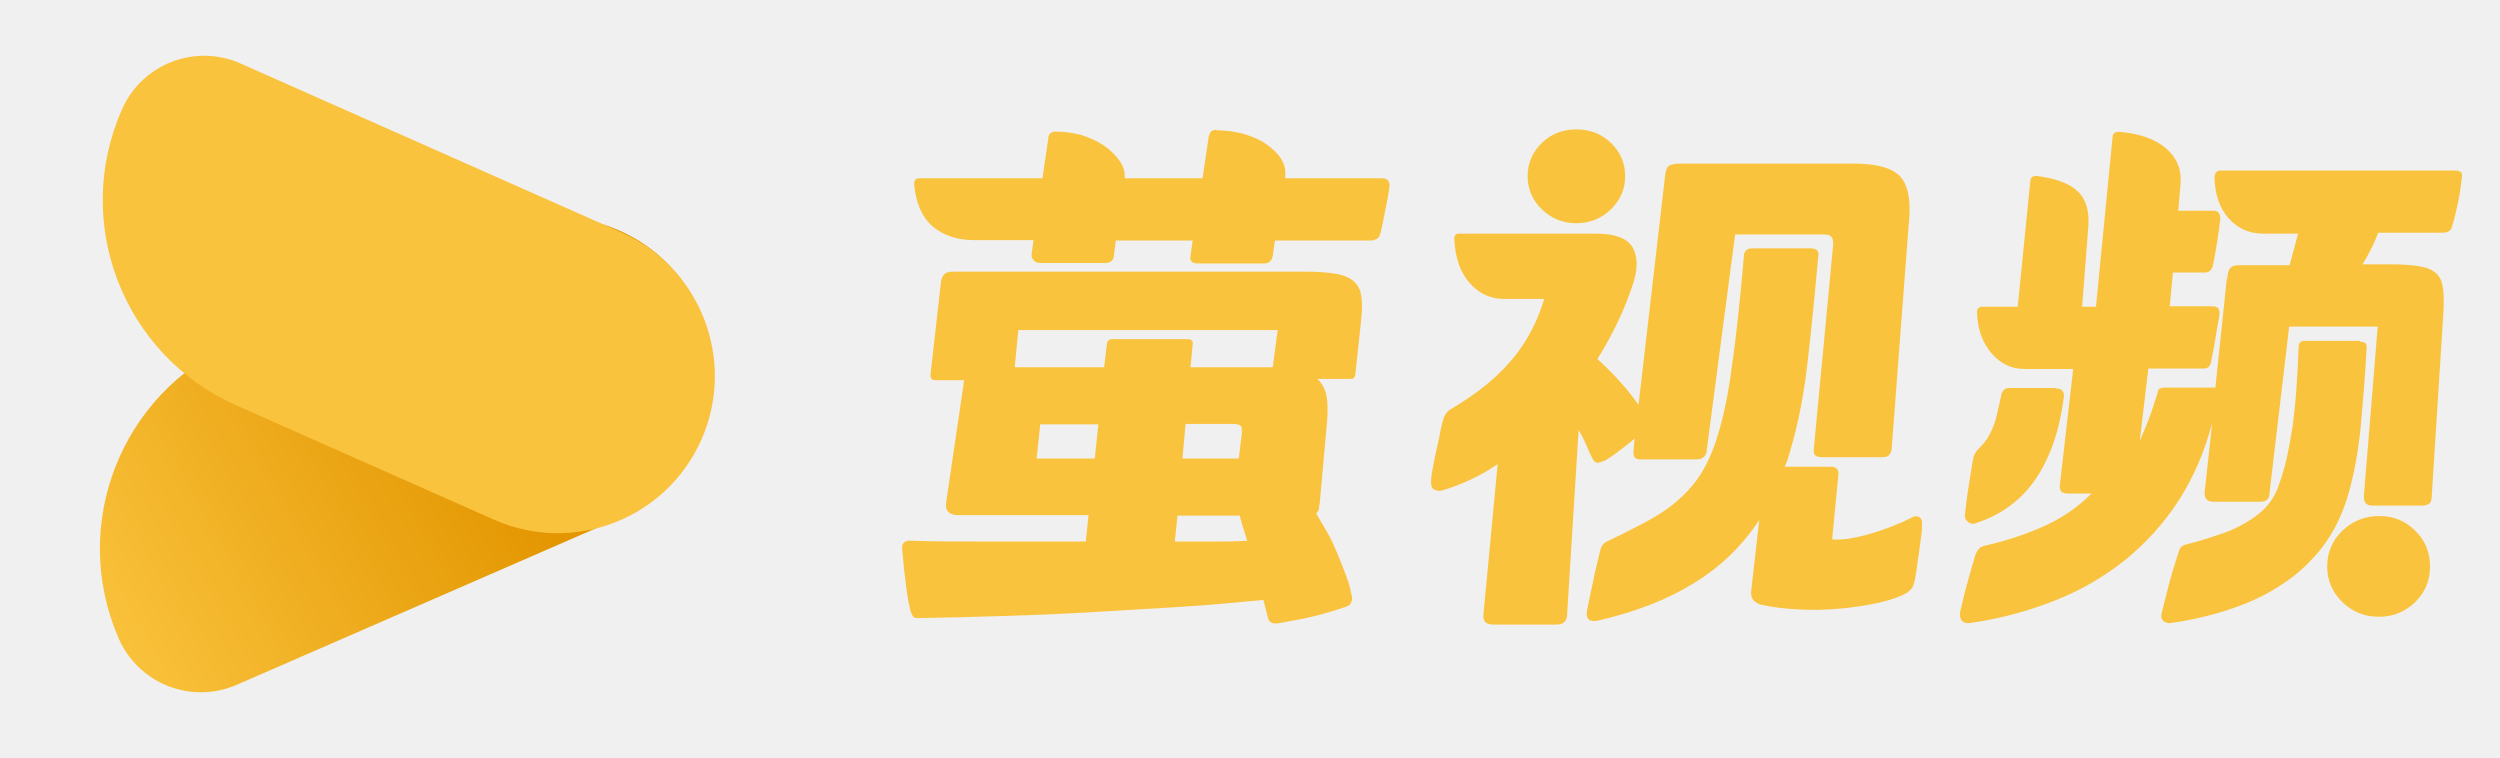
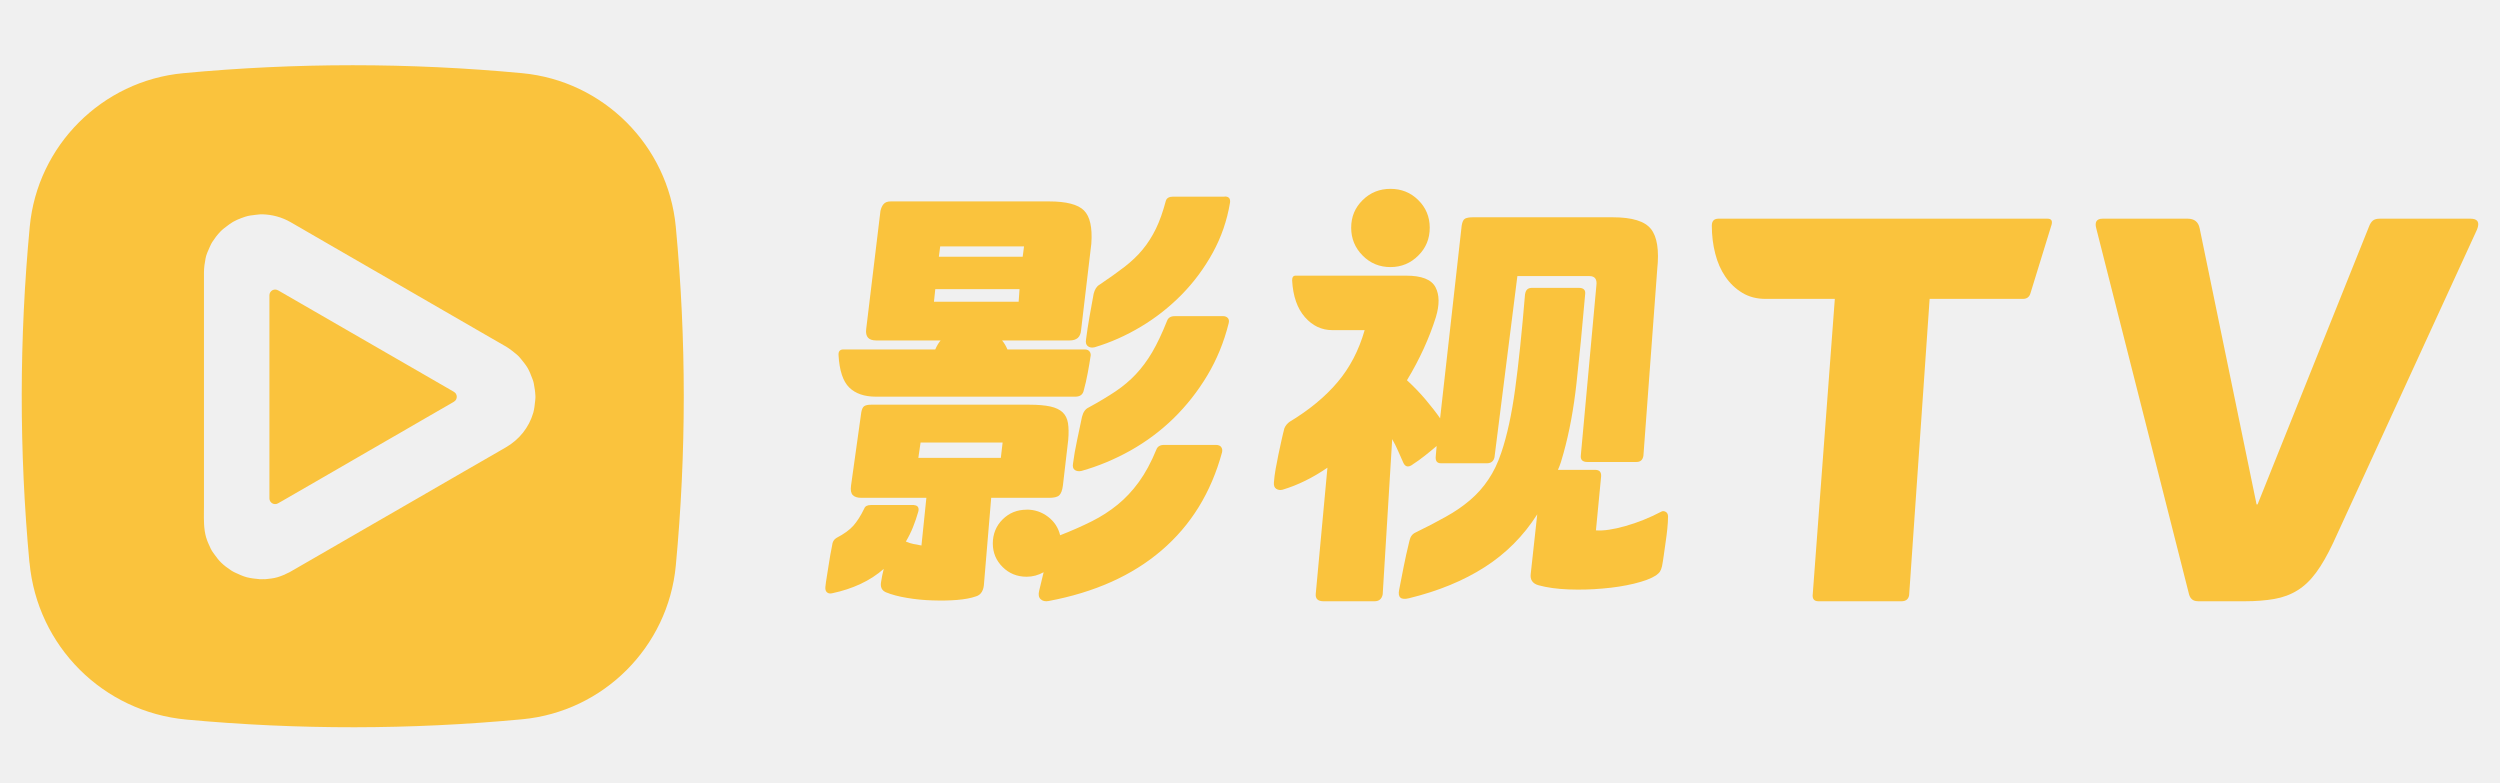
- <svg xmlns="http://www.w3.org/2000/svg" width="99" height="30" viewBox="0 0 99 30" fill="none">
-   <path d="M4.698 25.277C2.737 20.777 4.796 15.539 9.296 13.578L19.533 9.118C22.683 7.746 26.35 9.187 27.722 12.338C29.095 15.488 27.654 19.154 24.503 20.527L9.377 27.117C7.577 27.901 5.482 27.078 4.698 25.277Z" fill="url(#paint0_linear_346_5031)" />
-   <path d="M4.834 4.323C5.63 2.528 7.731 1.718 9.526 2.514L24.609 9.205C27.75 10.598 29.167 14.274 27.774 17.415C26.381 20.556 22.705 21.973 19.564 20.58L9.355 16.052C4.868 14.062 2.844 8.81 4.834 4.323Z" fill="#FAC33D" />
-   <g clip-path="url(#clip0_346_5031)">
-     <path d="M38.165 15.057H37.085C36.978 15.057 36.925 15.04 36.89 15.006C36.855 14.972 36.837 14.886 36.855 14.766L37.262 11.17C37.297 10.896 37.439 10.759 37.687 10.759H51.747C52.225 10.759 52.614 10.793 52.915 10.844C53.217 10.896 53.447 10.998 53.606 11.136C53.765 11.273 53.872 11.478 53.907 11.718C53.943 11.957 53.943 12.266 53.907 12.625L53.677 14.766C53.677 14.869 53.642 14.937 53.606 14.972C53.571 15.006 53.517 15.006 53.411 15.006H52.172C52.349 15.177 52.473 15.4 52.526 15.656C52.579 15.913 52.579 16.222 52.561 16.581L52.26 19.938C52.26 19.938 52.225 20.092 52.225 20.16C52.225 20.229 52.172 20.28 52.119 20.331C52.26 20.571 52.402 20.811 52.561 21.085C52.721 21.359 52.845 21.65 52.969 21.941C53.093 22.232 53.199 22.523 53.305 22.797C53.411 23.072 53.482 23.328 53.517 23.551C53.553 23.654 53.553 23.739 53.517 23.825C53.5 23.911 53.429 23.979 53.34 24.013C52.898 24.168 52.49 24.287 52.083 24.39C51.694 24.493 51.198 24.578 50.631 24.681C50.383 24.715 50.242 24.647 50.206 24.442L50.029 23.756C48.984 23.859 47.886 23.962 46.771 24.03C45.638 24.099 44.504 24.168 43.336 24.236C42.167 24.305 41.016 24.356 39.847 24.39C38.678 24.424 37.545 24.459 36.447 24.476C36.306 24.476 36.217 24.476 36.164 24.424C36.129 24.373 36.093 24.305 36.058 24.202C36.022 24.03 35.969 23.825 35.934 23.585C35.898 23.346 35.863 23.123 35.845 22.9C35.81 22.678 35.792 22.455 35.774 22.25C35.757 22.044 35.739 21.856 35.721 21.701C35.721 21.513 35.827 21.41 36.022 21.41C36.925 21.445 37.988 21.445 39.227 21.445H42.999L43.105 20.4H37.97C37.793 20.4 37.651 20.366 37.563 20.28C37.474 20.195 37.439 20.058 37.474 19.852L38.183 15.04L38.165 15.057ZM48.17 5.159C48.542 5.159 48.896 5.21 49.232 5.296C49.569 5.399 49.87 5.519 50.118 5.69C50.365 5.861 50.578 6.049 50.72 6.272C50.861 6.495 50.914 6.7 50.897 6.923V7.06H54.722C54.934 7.06 55.04 7.163 55.023 7.385C54.987 7.693 54.916 8.019 54.846 8.378C54.775 8.738 54.722 9.012 54.669 9.218C54.633 9.337 54.598 9.423 54.527 9.457C54.456 9.492 54.367 9.526 54.279 9.526H50.489L50.401 10.125C50.365 10.331 50.242 10.433 50.065 10.433H47.444C47.196 10.433 47.107 10.331 47.143 10.125L47.231 9.526H44.185L44.115 10.074C44.115 10.313 43.973 10.416 43.761 10.416H41.228C41.087 10.416 40.98 10.382 40.927 10.296C40.856 10.228 40.839 10.142 40.856 10.04L40.927 9.509H38.572C37.899 9.509 37.35 9.32 36.925 8.961C36.5 8.584 36.27 8.036 36.199 7.282C36.199 7.128 36.27 7.06 36.412 7.06H41.281L41.512 5.484C41.512 5.313 41.618 5.21 41.795 5.21C42.149 5.21 42.486 5.262 42.822 5.347C43.158 5.45 43.442 5.587 43.707 5.758C43.955 5.93 44.168 6.135 44.327 6.358C44.486 6.58 44.557 6.803 44.54 7.06H47.621L47.869 5.382C47.869 5.382 47.904 5.262 47.957 5.21C48.01 5.159 48.081 5.142 48.188 5.142L48.17 5.159ZM40.184 14.543H43.725L43.831 13.636C43.831 13.499 43.92 13.43 44.062 13.43H47.036C47.178 13.43 47.249 13.499 47.231 13.636L47.143 14.543H50.401L50.596 13.071H40.325L40.184 14.543ZM43.353 18.157L43.495 16.804H41.193L41.051 18.157H43.353ZM46.523 21.445C47.036 21.445 47.532 21.445 47.993 21.445C48.471 21.445 48.931 21.445 49.392 21.41C49.339 21.239 49.285 21.085 49.232 20.914C49.179 20.742 49.144 20.588 49.091 20.417H46.629L46.523 21.445ZM46.948 16.804L46.824 18.157H49.055L49.179 17.146C49.179 16.992 49.179 16.907 49.126 16.855C49.073 16.821 48.967 16.787 48.825 16.787H46.948V16.804Z" fill="#FAC33D" />
-     <path d="M63.505 18.242C63.31 18.379 63.151 18.345 63.062 18.157C62.973 17.985 62.885 17.797 62.814 17.609C62.725 17.42 62.637 17.232 62.513 17.026L62.053 24.407C62.017 24.63 61.876 24.733 61.645 24.733H59.131C58.847 24.733 58.724 24.613 58.741 24.356L59.308 18.379C58.954 18.619 58.6 18.825 58.228 18.996C57.856 19.167 57.484 19.321 57.094 19.424C56.988 19.458 56.882 19.424 56.793 19.39C56.705 19.338 56.669 19.236 56.669 19.081C56.669 18.893 56.705 18.671 56.758 18.448C56.793 18.208 56.846 17.985 56.9 17.746C56.953 17.506 57.006 17.283 57.041 17.078C57.077 16.872 57.13 16.684 57.183 16.513C57.218 16.444 57.254 16.376 57.307 16.324C57.36 16.273 57.395 16.222 57.449 16.204C58.405 15.639 59.202 15.023 59.804 14.321C60.406 13.636 60.866 12.797 61.15 11.838H59.556C59.025 11.838 58.582 11.632 58.21 11.221C57.838 10.81 57.626 10.228 57.59 9.474C57.59 9.32 57.643 9.252 57.767 9.252H63.204C63.965 9.252 64.443 9.44 64.656 9.8C64.85 10.159 64.868 10.639 64.673 11.221C64.355 12.214 63.877 13.225 63.257 14.218C63.593 14.526 63.912 14.835 64.177 15.143C64.461 15.451 64.691 15.759 64.886 16.033L65.948 6.871C65.984 6.7 66.037 6.58 66.125 6.546C66.214 6.512 66.338 6.478 66.515 6.478H73.403C74.359 6.478 74.979 6.666 75.28 7.026C75.581 7.385 75.688 8.036 75.581 8.944L74.908 17.797C74.873 18.003 74.767 18.105 74.572 18.105H72.146C71.898 18.105 71.792 18.003 71.827 17.78L72.589 9.731C72.624 9.423 72.518 9.286 72.252 9.286H68.711L67.577 17.9C67.542 18.088 67.4 18.191 67.188 18.191H64.939C64.744 18.191 64.656 18.071 64.691 17.849L64.727 17.369C64.532 17.54 64.337 17.694 64.124 17.849C63.93 18.003 63.735 18.14 63.522 18.259L63.505 18.242ZM62.425 5.125C62.956 5.125 63.416 5.296 63.788 5.656C64.16 6.015 64.355 6.443 64.355 6.974C64.355 7.505 64.16 7.933 63.788 8.293C63.416 8.652 62.956 8.841 62.425 8.841C61.893 8.841 61.433 8.652 61.061 8.293C60.689 7.933 60.494 7.488 60.494 6.974C60.494 6.46 60.689 6.015 61.061 5.656C61.433 5.296 61.893 5.125 62.425 5.125ZM69.047 10.125C69.083 9.937 69.189 9.834 69.384 9.834H71.686C71.933 9.834 72.04 9.937 72.004 10.142C71.863 11.718 71.721 13.122 71.579 14.355C71.438 15.588 71.225 16.701 70.942 17.677C70.906 17.831 70.853 17.968 70.818 18.105C70.782 18.242 70.729 18.362 70.676 18.482H72.5C72.713 18.482 72.819 18.585 72.801 18.79L72.553 21.359C72.925 21.393 73.403 21.325 74.005 21.154C74.607 20.982 75.192 20.76 75.758 20.469C75.829 20.434 75.9 20.434 75.989 20.469C76.059 20.503 76.113 20.588 76.113 20.691C76.113 20.862 76.113 21.051 76.077 21.256C76.042 21.462 76.024 21.684 75.989 21.907C75.953 22.13 75.918 22.352 75.9 22.541C75.865 22.746 75.847 22.9 75.811 23.037C75.776 23.14 75.758 23.226 75.723 23.277C75.688 23.328 75.617 23.397 75.528 23.465C75.28 23.619 74.926 23.739 74.448 23.859C73.97 23.962 73.456 24.048 72.89 24.099C72.323 24.15 71.774 24.168 71.207 24.133C70.641 24.099 70.163 24.048 69.738 23.945C69.437 23.859 69.313 23.671 69.348 23.397L69.667 20.588C68.994 21.616 68.126 22.455 67.082 23.089C66.037 23.739 64.797 24.219 63.345 24.561C62.956 24.664 62.779 24.527 62.849 24.168C62.92 23.808 62.991 23.448 63.08 23.054C63.151 22.678 63.257 22.267 63.363 21.821C63.398 21.633 63.505 21.496 63.664 21.428C64.213 21.171 64.709 20.914 65.169 20.674C65.612 20.434 66.019 20.177 66.356 19.886C66.71 19.595 67.011 19.27 67.259 18.91C67.507 18.551 67.719 18.122 67.896 17.626C68.18 16.821 68.41 15.811 68.569 14.612C68.746 13.413 68.906 11.906 69.065 10.074L69.047 10.125Z" fill="#FAC33D" />
-     <path d="M88.207 11.05C88.207 10.844 88.243 10.707 88.313 10.622C88.384 10.536 88.49 10.502 88.65 10.502H90.668L91.005 9.252H89.606C89.075 9.252 88.614 9.046 88.26 8.652C87.906 8.258 87.711 7.711 87.694 7.026C87.694 6.854 87.782 6.752 87.941 6.752H97.203C97.309 6.752 97.397 6.769 97.451 6.82C97.504 6.854 97.504 6.94 97.486 7.06C97.451 7.402 97.397 7.745 97.326 8.07C97.256 8.413 97.185 8.704 97.096 8.978C97.061 9.149 96.919 9.217 96.689 9.217H94.175C94.086 9.457 93.998 9.663 93.891 9.868C93.785 10.074 93.679 10.279 93.555 10.468H94.706C95.184 10.468 95.573 10.502 95.857 10.553C96.14 10.605 96.353 10.707 96.494 10.844C96.636 10.981 96.707 11.17 96.742 11.409C96.778 11.649 96.778 11.957 96.76 12.351L96.299 19.612C96.299 19.784 96.264 19.886 96.211 19.938C96.14 19.989 96.052 20.023 95.91 20.023H93.962C93.714 20.023 93.608 19.921 93.608 19.646L94.157 12.934H90.651L89.872 19.527C89.872 19.766 89.748 19.869 89.482 19.869H87.658C87.41 19.869 87.286 19.749 87.304 19.492L87.605 16.735C87.304 17.883 86.861 18.91 86.277 19.818C85.692 20.725 84.984 21.496 84.17 22.164C83.355 22.815 82.434 23.363 81.39 23.774C80.362 24.185 79.247 24.493 78.061 24.664C77.901 24.698 77.777 24.664 77.706 24.596C77.635 24.527 77.6 24.407 77.618 24.253C77.689 23.945 77.777 23.551 77.901 23.106C78.025 22.66 78.131 22.267 78.238 21.941C78.308 21.77 78.415 21.65 78.574 21.616C79.477 21.41 80.292 21.136 81 20.811C81.708 20.486 82.31 20.058 82.824 19.544H81.85C81.85 19.544 81.691 19.527 81.638 19.475C81.584 19.424 81.567 19.355 81.567 19.235L82.098 14.612H80.185C79.636 14.612 79.194 14.389 78.84 13.961C78.486 13.533 78.308 13.002 78.291 12.368C78.291 12.214 78.362 12.146 78.521 12.146H79.902L80.398 7.197C80.398 7.026 80.504 6.94 80.699 6.974C81.478 7.077 82.009 7.3 82.31 7.608C82.611 7.916 82.735 8.361 82.7 8.943L82.452 12.146H83.001L83.656 5.45C83.656 5.279 83.762 5.193 83.993 5.227C84.754 5.296 85.356 5.519 85.781 5.878C86.206 6.255 86.401 6.717 86.348 7.3L86.259 8.344H87.64C87.835 8.344 87.924 8.447 87.924 8.669C87.888 8.961 87.853 9.269 87.8 9.577C87.747 9.902 87.694 10.194 87.64 10.468C87.605 10.69 87.481 10.793 87.304 10.793H86.047L85.923 12.129H87.605C87.817 12.129 87.906 12.214 87.888 12.437C87.888 12.557 87.853 12.711 87.817 12.882C87.782 13.053 87.764 13.225 87.729 13.413C87.694 13.601 87.676 13.756 87.64 13.91C87.605 14.064 87.587 14.201 87.57 14.286C87.534 14.492 87.446 14.595 87.269 14.595H85.073L84.736 17.454C84.984 16.907 85.232 16.273 85.445 15.537C85.445 15.417 85.551 15.348 85.692 15.348H87.694H87.711C87.711 15.348 87.711 15.348 87.729 15.348L88.189 10.964L88.207 11.05ZM81.407 15.382C81.655 15.382 81.761 15.502 81.726 15.759C81.549 17.095 81.159 18.174 80.593 18.996C80.026 19.818 79.229 20.4 78.22 20.725C78.114 20.76 78.007 20.742 77.919 20.657C77.83 20.571 77.795 20.486 77.813 20.366C77.848 20.075 77.883 19.715 77.954 19.287C78.025 18.859 78.078 18.465 78.149 18.105C78.184 17.985 78.255 17.866 78.362 17.763C78.468 17.66 78.556 17.557 78.645 17.437C78.733 17.317 78.804 17.18 78.875 17.026C78.946 16.872 79.017 16.684 79.07 16.444C79.123 16.204 79.194 15.93 79.265 15.588C79.318 15.434 79.424 15.365 79.566 15.365H81.39L81.407 15.382ZM93.448 13.533C93.555 13.533 93.643 13.55 93.679 13.601C93.714 13.653 93.732 13.721 93.714 13.841C93.661 14.886 93.573 15.913 93.484 16.907C93.378 17.917 93.218 18.825 92.97 19.646C92.74 20.417 92.404 21.085 91.979 21.65C91.536 22.215 91.023 22.712 90.421 23.106C89.818 23.517 89.146 23.842 88.384 24.099C87.64 24.356 86.844 24.544 86.011 24.664C85.87 24.698 85.763 24.664 85.675 24.596C85.586 24.527 85.569 24.424 85.604 24.27C85.71 23.842 85.817 23.414 85.94 22.952C86.064 22.506 86.188 22.13 86.277 21.856C86.312 21.684 86.419 21.599 86.56 21.564C87.021 21.445 87.428 21.325 87.817 21.188C88.207 21.068 88.561 20.914 88.862 20.742C89.163 20.571 89.447 20.366 89.677 20.143C89.907 19.903 90.084 19.629 90.208 19.304C90.35 18.91 90.474 18.516 90.562 18.105C90.651 17.711 90.722 17.283 90.792 16.855C90.846 16.41 90.899 15.947 90.934 15.451C90.969 14.954 91.005 14.389 91.023 13.773C91.023 13.601 91.093 13.499 91.235 13.499H93.466L93.448 13.533ZM94.21 20.434C94.777 20.434 95.255 20.623 95.644 21.017C96.034 21.393 96.229 21.873 96.229 22.438C96.229 23.003 96.034 23.448 95.644 23.842C95.255 24.219 94.777 24.424 94.21 24.424C93.643 24.424 93.165 24.236 92.758 23.842C92.368 23.465 92.156 22.986 92.156 22.438C92.156 21.89 92.351 21.41 92.758 21.017C93.147 20.64 93.643 20.434 94.21 20.434Z" fill="#FAC33D" />
-   </g>
-   <defs>
-     <linearGradient id="paint0_linear_346_5031" x1="18.367" y1="14.717" x2="2.784" y2="23.456" gradientUnits="userSpaceOnUse">
-       <stop stop-color="#E39600" />
-       <stop offset="1" stop-color="#FAC33D" />
-     </linearGradient>
-     <clipPath id="clip0_346_5031">
-       <rect width="61.765" height="19.608" fill="white" transform="translate(35.7393 5.12476)" />
-     </clipPath>
-   </defs>
+ <svg xmlns="http://www.w3.org/2000/svg" width="115" height="36" viewBox="0 0 115 36" fill="none">
+   <path fill-rule="evenodd" clip-rule="evenodd" d="M1.369 10.422C0.883 15.574 0.876 20.726 1.354 25.877L1.358 25.881C1.712 29.721 4.738 32.747 8.578 33.101C13.726 33.576 18.877 33.572 24.028 33.086C27.759 32.732 30.732 29.759 31.086 26.028C31.576 20.827 31.576 15.627 31.086 10.426C30.732 6.695 27.759 3.722 24.028 3.367C18.828 2.878 13.628 2.878 8.427 3.367C4.697 3.718 1.72 6.695 1.369 10.422ZM12.214 26.642C12.198 26.644 12.182 26.645 12.167 26.647V26.639C12.095 26.643 12.024 26.647 11.952 26.643C11.752 26.624 11.553 26.605 11.36 26.556C11.175 26.508 10.987 26.42 10.82 26.342L10.81 26.338C10.746 26.308 10.69 26.277 10.633 26.24C10.467 26.131 10.309 26.014 10.166 25.874C10.055 25.767 9.958 25.633 9.867 25.508C9.85 25.484 9.832 25.46 9.815 25.437C9.77 25.377 9.729 25.313 9.695 25.241C9.69 25.232 9.686 25.223 9.682 25.214C9.607 25.053 9.53 24.888 9.48 24.713C9.372 24.336 9.376 23.927 9.38 23.531C9.381 23.456 9.382 23.382 9.382 23.308V12.537C9.382 12.319 9.416 12.093 9.457 11.878C9.489 11.71 9.566 11.543 9.637 11.387C9.649 11.361 9.661 11.335 9.672 11.309C9.698 11.248 9.729 11.192 9.763 11.135C9.868 10.97 9.992 10.807 10.128 10.664C10.227 10.557 10.354 10.463 10.471 10.377C10.502 10.354 10.533 10.332 10.561 10.31C10.772 10.152 11.029 10.054 11.274 9.971C11.43 9.918 11.61 9.898 11.776 9.88C11.81 9.877 11.844 9.873 11.877 9.869C11.941 9.858 12.008 9.858 12.072 9.858H12.072C12.536 9.873 12.966 9.99 13.369 10.22C13.573 10.335 13.774 10.453 13.977 10.571C14.052 10.615 14.127 10.658 14.202 10.702C14.512 10.881 14.823 11.061 15.134 11.241C15.445 11.421 15.756 11.601 16.067 11.78C16.463 12.008 16.857 12.236 17.252 12.464C17.647 12.692 18.041 12.92 18.437 13.148C19.217 13.6 20.001 14.052 20.785 14.505C21.387 14.851 21.986 15.197 22.584 15.544L22.586 15.545C22.694 15.607 22.8 15.668 22.906 15.729C23.013 15.79 23.119 15.852 23.227 15.914C23.257 15.929 23.283 15.944 23.31 15.963C23.325 15.972 23.339 15.982 23.353 15.991C23.367 16.001 23.381 16.01 23.396 16.019C23.514 16.098 23.623 16.187 23.731 16.276C23.747 16.29 23.764 16.303 23.781 16.317C23.837 16.366 23.886 16.415 23.931 16.472C23.943 16.486 23.955 16.501 23.967 16.515C24.073 16.645 24.182 16.778 24.267 16.92C24.358 17.077 24.422 17.247 24.485 17.412C24.49 17.425 24.495 17.438 24.5 17.451C24.523 17.512 24.542 17.572 24.553 17.632C24.591 17.825 24.621 18.021 24.629 18.216C24.632 18.277 24.629 18.341 24.621 18.401C24.62 18.415 24.618 18.429 24.617 18.444C24.599 18.618 24.579 18.815 24.531 18.985C24.335 19.664 23.882 20.225 23.272 20.576L22.922 20.779C22.662 20.928 22.402 21.078 22.143 21.228C21.884 21.377 21.625 21.527 21.365 21.676L19.116 22.976C18.309 23.44 17.499 23.907 16.692 24.374C16.19 24.667 15.686 24.957 15.182 25.247C14.998 25.354 14.815 25.459 14.631 25.565C14.437 25.676 14.243 25.788 14.049 25.901C13.855 26.013 13.661 26.125 13.467 26.236C13.452 26.245 13.437 26.254 13.422 26.262C13.406 26.271 13.391 26.279 13.376 26.289C13.357 26.3 13.339 26.311 13.316 26.323C13.139 26.413 12.954 26.496 12.762 26.553C12.59 26.604 12.389 26.625 12.214 26.642ZM12.393 22.897V22.905V22.924C12.393 23.127 12.611 23.255 12.789 23.153C12.875 23.108 12.958 23.059 13.041 23.01L13.041 23.01C13.231 22.901 13.421 22.791 13.612 22.68C13.802 22.57 13.992 22.46 14.183 22.351C14.411 22.219 14.638 22.088 14.865 21.957C15.092 21.826 15.319 21.695 15.547 21.563C15.79 21.422 16.033 21.281 16.276 21.141C16.519 21.001 16.762 20.86 17.005 20.719C17.246 20.579 17.488 20.44 17.731 20.3C17.973 20.161 18.215 20.022 18.456 19.882C18.776 19.695 19.098 19.509 19.419 19.324C19.537 19.256 19.654 19.189 19.771 19.121C20.133 18.914 20.491 18.706 20.849 18.499L20.849 18.499C20.855 18.495 20.859 18.493 20.864 18.49C20.869 18.487 20.873 18.484 20.879 18.48C21.056 18.379 21.056 18.126 20.879 18.024C20.774 17.96 20.668 17.9 20.563 17.84L20.562 17.84C20.182 17.621 19.798 17.399 19.414 17.177L19.413 17.176C19.187 17.046 18.96 16.915 18.733 16.784C18.506 16.654 18.279 16.523 18.053 16.392L16.598 15.552C16.359 15.415 16.12 15.276 15.88 15.138C15.641 14.999 15.402 14.861 15.162 14.723C14.944 14.597 14.726 14.472 14.509 14.346C14.291 14.221 14.073 14.096 13.855 13.969C13.501 13.762 13.146 13.559 12.792 13.355H12.789C12.611 13.253 12.393 13.381 12.393 13.585V22.897Z" fill="#FAC33D" />
+   <path d="M42.039 23.235C42.215 23.247 42.285 23.347 42.244 23.525C42.174 23.773 42.092 24.013 41.998 24.249C41.903 24.485 41.793 24.704 41.67 24.911C41.793 24.965 41.907 25.002 42.018 25.023C42.129 25.044 42.252 25.069 42.387 25.093L42.613 22.9H39.619C39.442 22.9 39.311 22.858 39.229 22.775C39.147 22.693 39.118 22.548 39.147 22.341L39.619 18.967C39.647 18.814 39.693 18.719 39.762 18.678C39.832 18.636 39.935 18.616 40.07 18.616H47.351C47.748 18.616 48.068 18.645 48.315 18.698C48.561 18.752 48.749 18.843 48.881 18.967C49.012 19.092 49.094 19.257 49.127 19.464C49.16 19.671 49.164 19.928 49.139 20.23L48.893 22.341C48.864 22.56 48.807 22.709 48.721 22.788C48.635 22.866 48.479 22.9 48.261 22.9H45.595L45.267 26.811C45.255 27.155 45.132 27.362 44.898 27.432C44.664 27.515 44.373 27.569 44.016 27.598C43.659 27.627 43.286 27.631 42.888 27.618C42.49 27.606 42.1 27.569 41.719 27.502C41.337 27.44 41.013 27.353 40.755 27.246C40.562 27.163 40.488 27.006 40.529 26.77C40.558 26.575 40.599 26.377 40.652 26.169C40.337 26.447 39.984 26.674 39.586 26.861C39.188 27.047 38.757 27.188 38.294 27.287C38.183 27.316 38.101 27.299 38.039 27.246C37.978 27.192 37.953 27.101 37.97 26.977C37.982 26.852 38.003 26.708 38.031 26.542C38.06 26.377 38.085 26.203 38.113 26.025C38.142 25.847 38.167 25.677 38.195 25.52C38.224 25.362 38.249 25.222 38.277 25.093C38.29 24.928 38.359 24.812 38.483 24.741C38.823 24.564 39.081 24.377 39.254 24.183C39.426 23.988 39.594 23.727 39.754 23.396C39.795 23.285 39.898 23.231 40.062 23.231H42.051L42.039 23.235ZM40.501 9.7C40.529 9.576 40.574 9.472 40.644 9.389C40.714 9.307 40.821 9.265 40.972 9.265H48.253C49.045 9.265 49.582 9.402 49.861 9.679C50.14 9.956 50.255 10.466 50.201 11.211L49.73 15.184C49.717 15.35 49.664 15.47 49.574 15.549C49.483 15.623 49.365 15.66 49.213 15.66H46.096C46.19 15.772 46.272 15.909 46.342 16.074H49.89C50 16.074 50.078 16.107 50.127 16.178C50.177 16.248 50.185 16.331 50.16 16.426C50.132 16.62 50.091 16.861 50.037 17.15C49.984 17.44 49.922 17.709 49.853 17.957C49.812 18.152 49.68 18.247 49.463 18.247H40.295C39.762 18.247 39.352 18.107 39.065 17.825C38.778 17.544 38.614 17.047 38.573 16.343C38.56 16.165 38.634 16.074 38.798 16.074H43.023C43.093 15.909 43.175 15.772 43.269 15.66H40.295C39.955 15.66 39.803 15.486 39.844 15.143L40.501 9.7ZM42.346 20.358L42.244 21.062H46.038L46.12 20.358H42.346ZM46.899 13.301H43.023L42.962 13.88H46.858L46.899 13.301ZM43.187 11.811H47.043L47.105 11.335H43.249L43.187 11.811ZM47.227 23.442C47.597 23.442 47.925 23.554 48.212 23.773C48.499 23.992 48.684 24.278 48.766 24.622C49.299 24.415 49.783 24.199 50.222 23.98C50.661 23.761 51.054 23.504 51.411 23.214C51.768 22.924 52.092 22.577 52.388 22.171C52.683 21.765 52.954 21.265 53.196 20.673C53.249 20.536 53.368 20.466 53.544 20.466H55.923C56.046 20.466 56.133 20.499 56.178 20.569C56.227 20.64 56.235 20.722 56.211 20.818C55.706 22.668 54.779 24.166 53.429 25.321C52.08 26.476 50.349 27.25 48.233 27.647C48.081 27.676 47.962 27.647 47.871 27.564C47.781 27.482 47.757 27.349 47.802 27.171L48.007 26.323C47.761 26.459 47.502 26.53 47.227 26.53C46.789 26.53 46.419 26.381 46.12 26.083C45.821 25.785 45.669 25.424 45.669 24.998C45.669 24.572 45.821 24.187 46.12 23.893C46.419 23.595 46.789 23.446 47.227 23.446V23.442ZM56.272 14.543C56.354 14.543 56.424 14.572 56.477 14.625C56.53 14.679 56.547 14.762 56.518 14.874C56.301 15.743 55.973 16.542 55.534 17.274C55.095 18.007 54.578 18.661 53.987 19.241C53.392 19.82 52.732 20.313 52.006 20.722C51.28 21.128 50.529 21.443 49.75 21.662C49.627 21.691 49.525 21.674 49.443 21.621C49.361 21.567 49.332 21.463 49.361 21.31C49.401 20.991 49.463 20.64 49.545 20.255C49.627 19.87 49.701 19.51 49.771 19.178C49.824 18.959 49.926 18.814 50.078 18.744C50.558 18.483 50.968 18.235 51.321 17.999C51.67 17.763 51.981 17.502 52.252 17.212C52.523 16.923 52.777 16.583 53.003 16.198C53.228 15.813 53.458 15.329 53.688 14.75C53.741 14.613 53.86 14.543 54.036 14.543H56.272ZM56.334 9.038C56.526 9.038 56.608 9.133 56.58 9.327C56.444 10.143 56.182 10.904 55.792 11.616C55.402 12.328 54.927 12.97 54.369 13.541C53.807 14.112 53.183 14.609 52.49 15.023C51.801 15.437 51.087 15.755 50.349 15.975C50.226 16.004 50.123 15.987 50.041 15.925C49.959 15.863 49.931 15.755 49.959 15.606C50 15.288 50.05 14.948 50.115 14.58C50.177 14.216 50.242 13.86 50.308 13.512C50.361 13.305 50.452 13.168 50.575 13.098C51.026 12.796 51.411 12.519 51.735 12.27C52.055 12.022 52.334 11.757 52.564 11.476C52.798 11.194 52.999 10.875 53.171 10.524C53.343 10.172 53.495 9.741 53.63 9.232C53.672 9.108 53.782 9.046 53.959 9.046H56.338L56.334 9.038Z" fill="#FAC33D" />
+   <path d="M64.974 21.374C64.787 21.505 64.648 21.482 64.557 21.295C64.478 21.123 64.398 20.945 64.319 20.758C64.239 20.571 64.148 20.388 64.041 20.201L63.604 27.34C63.564 27.551 63.437 27.658 63.227 27.658H60.883C60.617 27.658 60.498 27.539 60.526 27.3L61.062 21.513C60.733 21.74 60.395 21.939 60.05 22.11C59.704 22.281 59.355 22.42 58.997 22.527C58.89 22.555 58.794 22.539 58.711 22.488C58.624 22.436 58.588 22.337 58.6 22.189C58.612 22.003 58.64 21.8 58.679 21.573C58.719 21.346 58.763 21.123 58.81 20.897C58.858 20.67 58.902 20.455 58.949 20.253C58.997 20.046 59.037 19.863 59.08 19.704C59.108 19.636 59.144 19.576 59.188 19.525C59.235 19.473 59.279 19.433 59.319 19.405C60.22 18.86 60.955 18.256 61.523 17.584C62.091 16.916 62.508 16.116 62.774 15.186H61.285C60.796 15.186 60.375 14.987 60.026 14.589C59.676 14.191 59.478 13.627 59.438 12.899C59.438 12.752 59.489 12.68 59.597 12.68H64.68C65.395 12.68 65.844 12.855 66.031 13.209C66.217 13.559 66.221 14.02 66.05 14.589C65.745 15.555 65.304 16.526 64.72 17.492C65.038 17.783 65.324 18.081 65.582 18.387C65.84 18.694 66.062 18.976 66.245 19.242L67.238 10.373C67.266 10.202 67.317 10.095 67.397 10.055C67.476 10.015 67.595 9.995 67.754 9.995H74.188C75.074 9.995 75.661 10.174 75.943 10.532C76.229 10.89 76.325 11.507 76.233 12.382L75.598 20.953C75.57 21.151 75.467 21.251 75.28 21.251H73.016C72.79 21.251 72.691 21.143 72.719 20.933L73.433 13.137C73.473 12.847 73.366 12.7 73.116 12.7H69.799L68.747 21.032C68.707 21.219 68.588 21.311 68.39 21.311H66.285C66.098 21.311 66.019 21.199 66.046 20.972L66.086 20.515C65.9 20.674 65.717 20.825 65.53 20.972C65.343 21.12 65.161 21.251 64.974 21.37V21.374ZM63.961 8.687C64.466 8.687 64.891 8.858 65.24 9.204C65.59 9.55 65.768 9.971 65.768 10.476C65.768 10.982 65.594 11.407 65.24 11.757C64.891 12.107 64.462 12.286 63.961 12.286C63.461 12.286 63.032 12.111 62.683 11.757C62.333 11.407 62.154 10.978 62.154 10.476C62.154 9.975 62.329 9.55 62.683 9.204C63.032 8.858 63.461 8.687 63.961 8.687ZM70.157 13.519C70.185 13.332 70.288 13.241 70.475 13.241H72.619C72.846 13.241 72.945 13.34 72.917 13.539C72.786 15.062 72.651 16.422 72.52 17.616C72.389 18.809 72.19 19.883 71.924 20.837C71.885 20.984 71.845 21.12 71.805 21.247C71.765 21.374 71.718 21.493 71.666 21.613H73.374C73.572 21.613 73.664 21.712 73.652 21.911L73.413 24.397C73.759 24.425 74.212 24.357 74.772 24.198C75.332 24.039 75.88 23.82 76.408 23.542C76.475 23.502 76.543 23.502 76.618 23.542C76.69 23.581 76.73 23.653 76.73 23.76C76.73 23.919 76.718 24.102 76.698 24.309C76.678 24.516 76.65 24.727 76.618 24.946C76.587 25.164 76.555 25.371 76.531 25.562C76.503 25.753 76.48 25.916 76.452 26.051C76.424 26.159 76.396 26.238 76.36 26.29C76.329 26.342 76.265 26.401 76.174 26.469C75.947 26.616 75.614 26.739 75.169 26.847C74.724 26.954 74.243 27.03 73.719 27.073C73.195 27.121 72.675 27.133 72.151 27.113C71.626 27.093 71.17 27.03 70.772 26.922C70.495 26.843 70.375 26.664 70.415 26.385L70.713 23.661C70.078 24.655 69.275 25.463 68.298 26.087C67.325 26.712 66.162 27.189 64.815 27.519C64.446 27.61 64.291 27.487 64.359 27.141C64.426 26.795 64.494 26.437 64.569 26.067C64.641 25.697 64.732 25.3 64.835 24.874C64.875 24.687 64.966 24.564 65.113 24.496C65.629 24.246 66.094 24.003 66.511 23.768C66.928 23.538 67.297 23.283 67.623 23.005C67.949 22.726 68.231 22.412 68.465 22.058C68.703 21.708 68.902 21.295 69.061 20.817C69.327 20.034 69.537 19.063 69.696 17.902C69.855 16.741 70.006 15.281 70.153 13.519H70.157Z" fill="#FAC33D" />
+   <path d="M94.184 10.059C94.359 10.059 94.42 10.151 94.373 10.335L93.406 13.472C93.359 13.657 93.241 13.749 93.053 13.749H88.763L87.82 27.381C87.787 27.566 87.669 27.658 87.466 27.658H83.647C83.445 27.658 83.355 27.543 83.388 27.312L84.402 13.749H81.219C80.809 13.749 80.456 13.657 80.149 13.472C79.843 13.288 79.583 13.043 79.371 12.734C79.159 12.425 79.003 12.07 78.9 11.664C78.796 11.258 78.744 10.829 78.744 10.381C78.744 10.165 78.848 10.059 79.051 10.059H94.184Z" fill="#FAC33D" />
+   <path d="M101.091 27.654C100.893 27.654 100.76 27.552 100.7 27.354L96.426 10.497C96.348 10.206 96.449 10.059 96.725 10.059H100.631C100.939 10.059 101.123 10.206 101.183 10.497L103.802 23.203H103.848L108.972 10.428C109.018 10.303 109.078 10.211 109.147 10.151C109.216 10.091 109.326 10.059 109.482 10.059H113.641C113.977 10.059 114.078 10.229 113.94 10.566L107.322 24.979C107.06 25.532 106.803 25.984 106.541 26.339C106.279 26.694 105.994 26.966 105.677 27.16C105.365 27.354 105.011 27.483 104.62 27.552C104.229 27.621 103.774 27.658 103.255 27.658H101.095L101.091 27.654Z" fill="#FAC33D" />
</svg>
